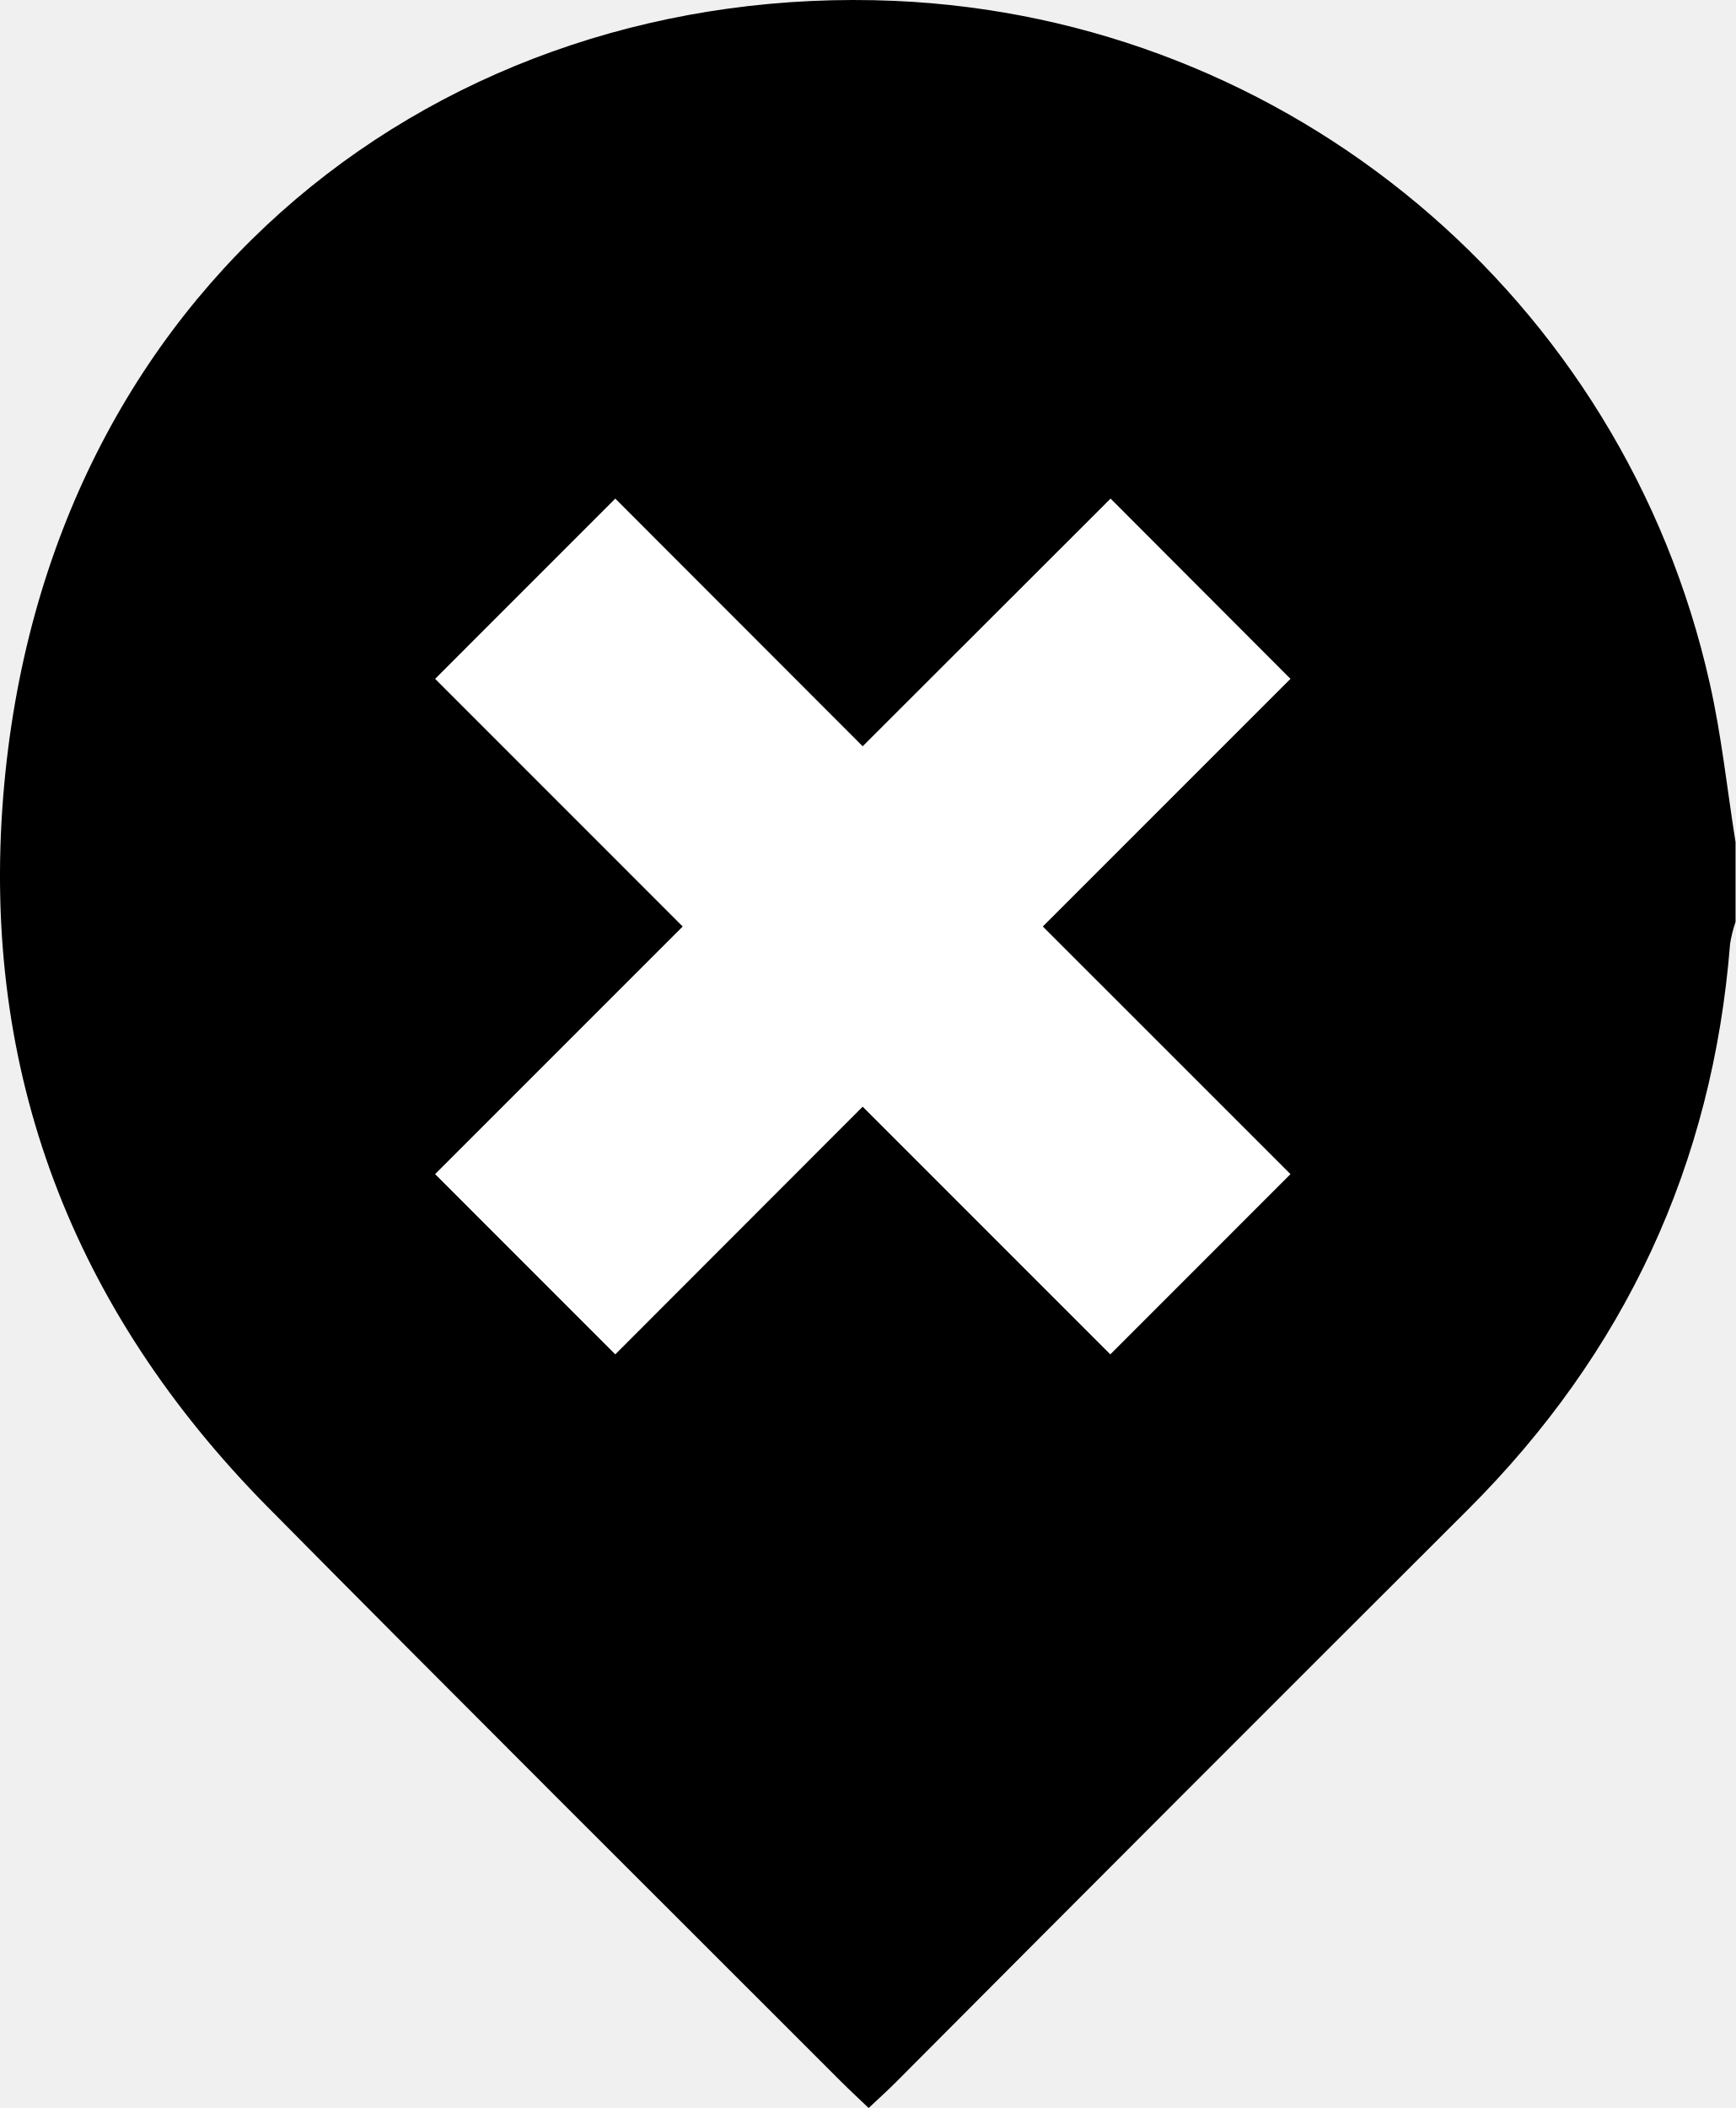
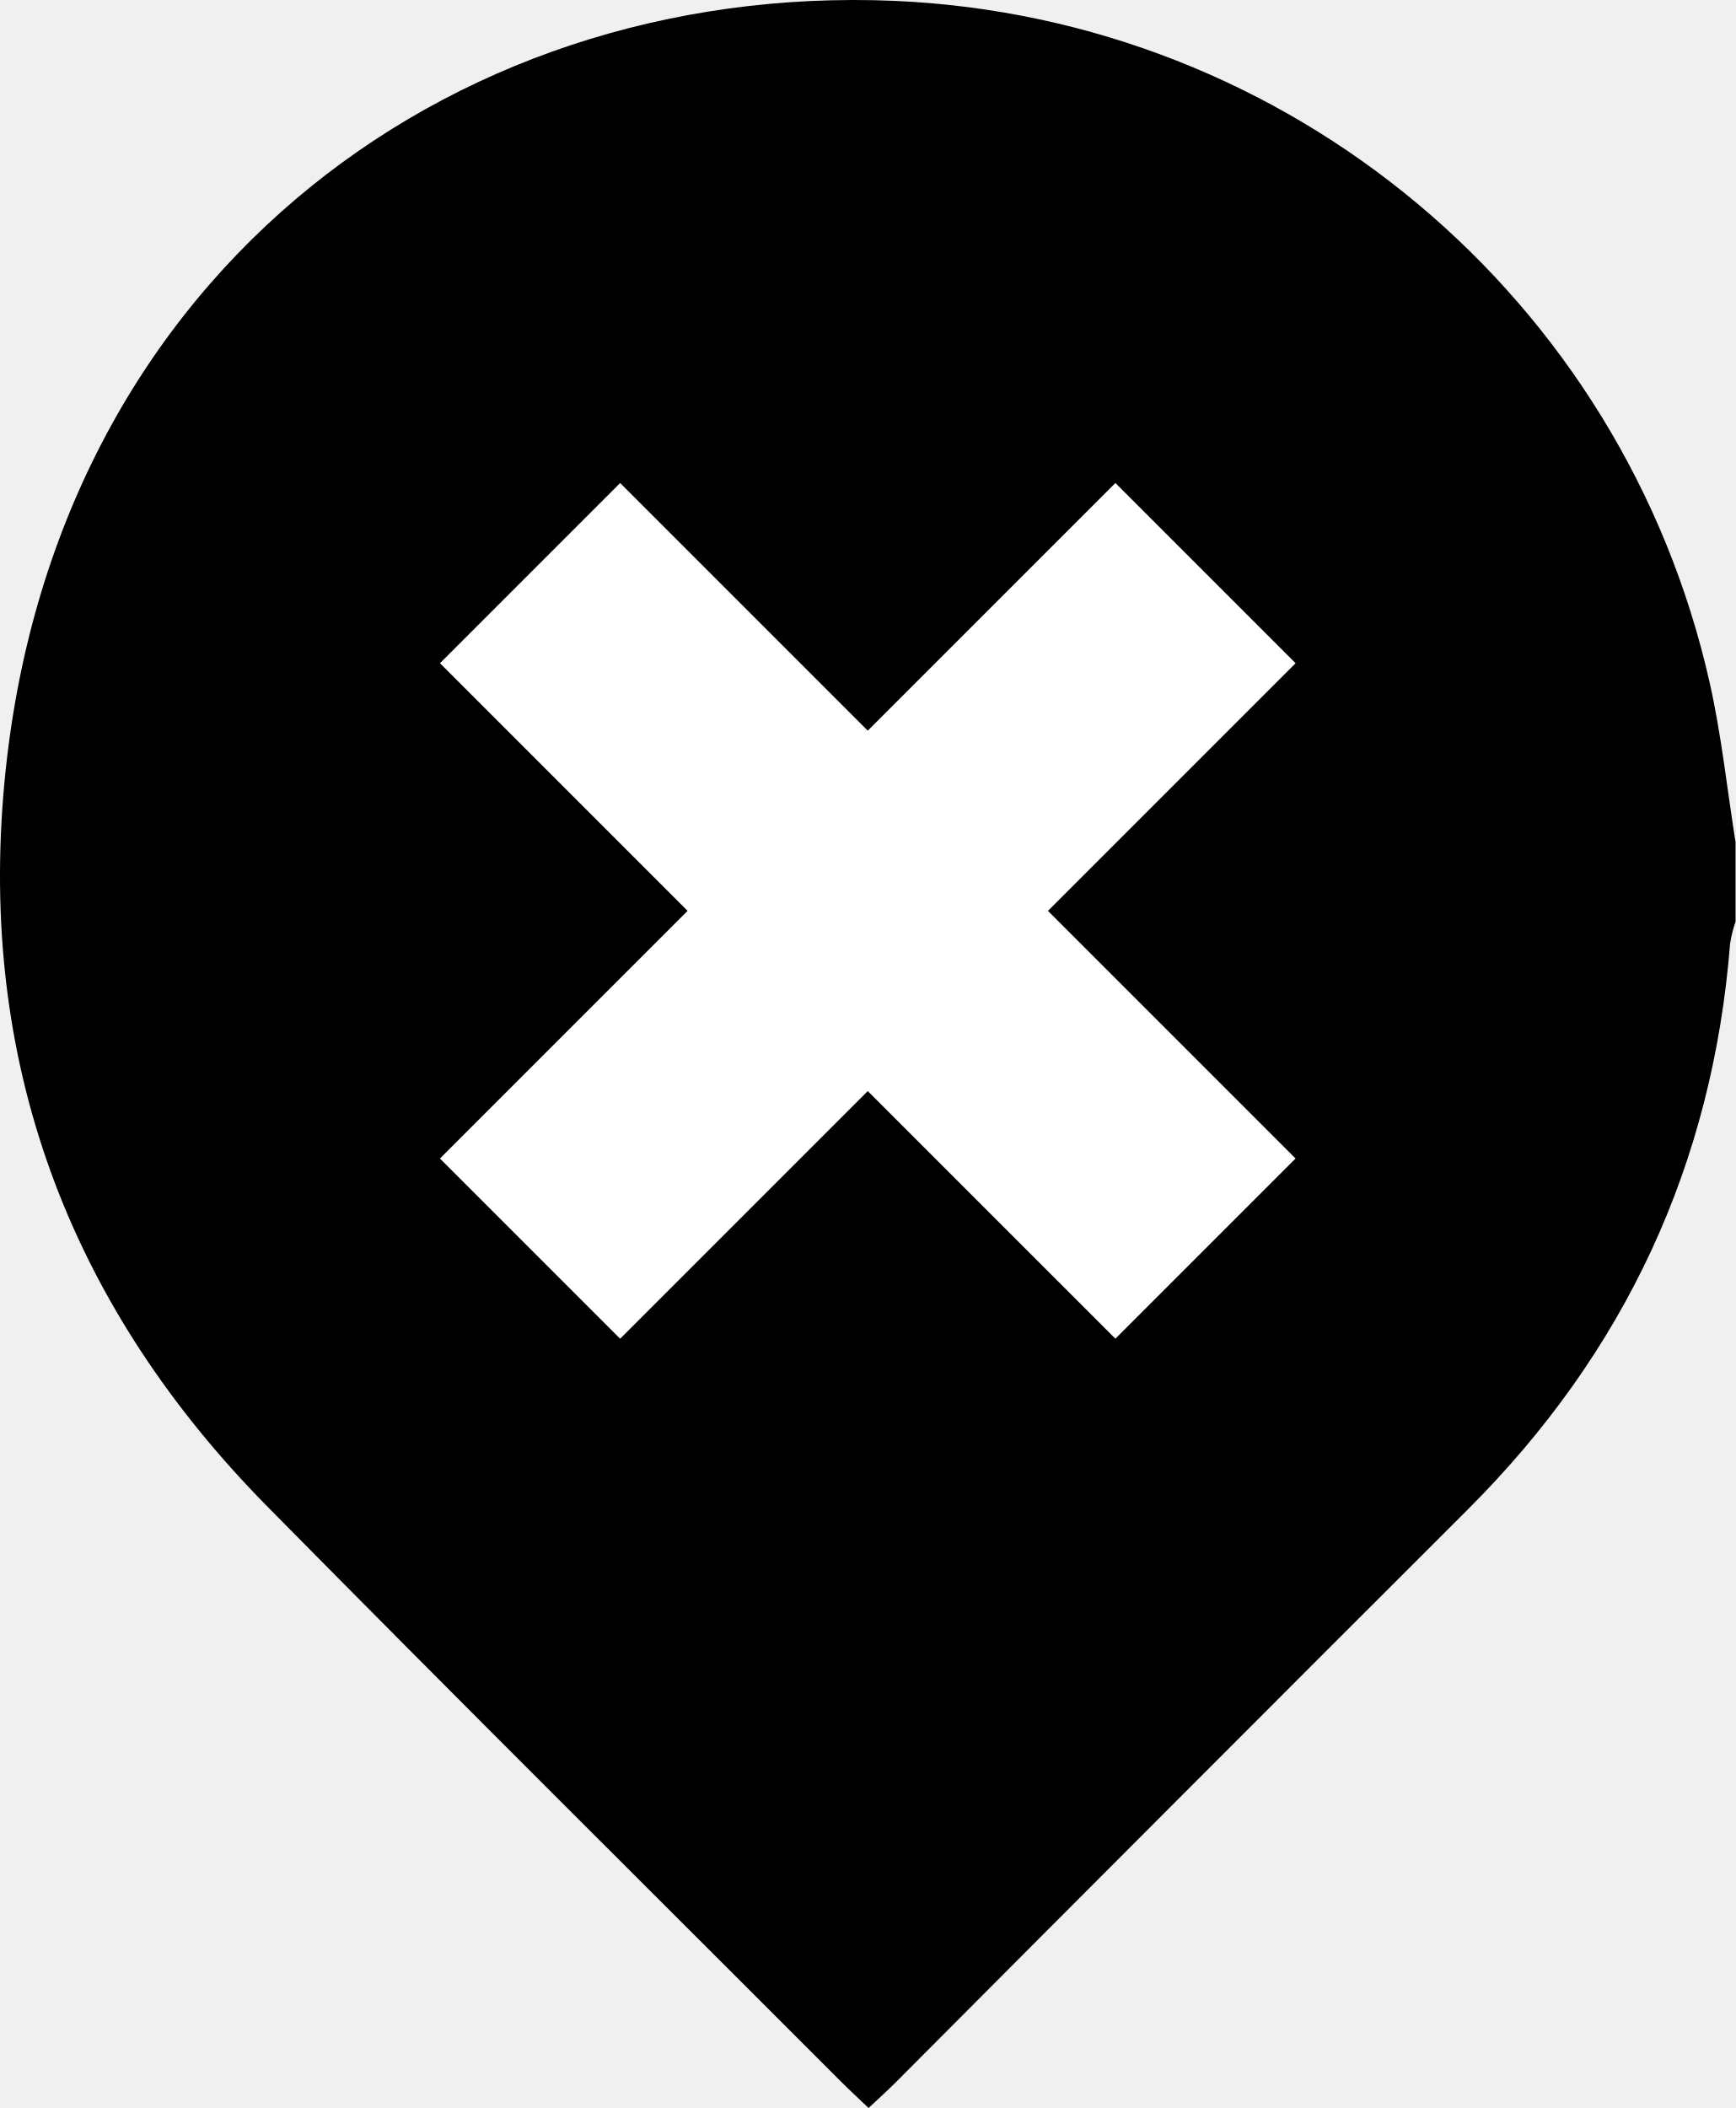
- <svg xmlns="http://www.w3.org/2000/svg" viewBox="0 0 261.54 317.64">
-   <defs>
-     <style>.cls-1{fill:#fff;}</style>
-   </defs>
+ <svg xmlns="http://www.w3.org/2000/svg" width="222.123" height="269.768" viewBox="0 0 222.123 269.768">
  <g id="Layer_2" data-name="Layer 2">
    <g id="Screen_Shot_2020-12-17_at_20.31.02_Image" data-name="Screen Shot 2020-12-17 at 20.31.02 Image">
-       <path d="M261.54,126.91v12a20.44,20.44,0,0,0-.82,3.28c-2.63,33.32-15.87,61.67-39.5,85.27Q178.05,270.53,135,313.76c-1.26,1.27-2.6,2.47-4.1,3.88-1.5-1.44-2.82-2.65-4.09-3.92C97.94,284.83,69,256.06,40.26,227,11,197.34-2.86,161.56.49,119.94,6.7,42.84,67-2.76,134.8.13A131.78,131.78,0,0,1,257.66,103C259.43,110.83,260.27,118.92,261.54,126.91Z" />
-       <path class="cls-1" d="M167.36,75.13,130,112.45,92.72,75.13,65.57,102.29l37.31,37.32L65.57,176.92l27.15,27.16L130,166.76l37.32,37.32,27.15-27.16-37.32-37.31,37.32-37.32Z" />
+       <path d="M222.123,107.786v10.16a16.809,16.809,0,0,0-.696,2.781c-2.229,28.297-13.479,52.38-33.544,72.419q-36.665,36.618-73.236,73.331c-1.075,1.076-2.21,2.093-3.482,3.292-1.277-1.22-2.399-2.248-3.474-3.324-24.512-24.543-49.137-48.975-73.494-73.67C9.365,167.599-2.431,137.211.417,101.866,5.693,36.382,56.858-2.34,114.482.11a111.917,111.917,0,0,1,104.345,87.324C220.329,94.127,221.044,100.997,222.123,107.786Z" />
+       <path d="M142.755,61.811,111.061,93.504,79.368,61.811,56.306,84.873,88,116.566,56.306,148.259l23.062,23.062,31.693-31.693,31.693,31.693,23.062-23.062-31.693-31.693,31.693-31.693Z" fill="#fff" />
    </g>
  </g>
</svg>
